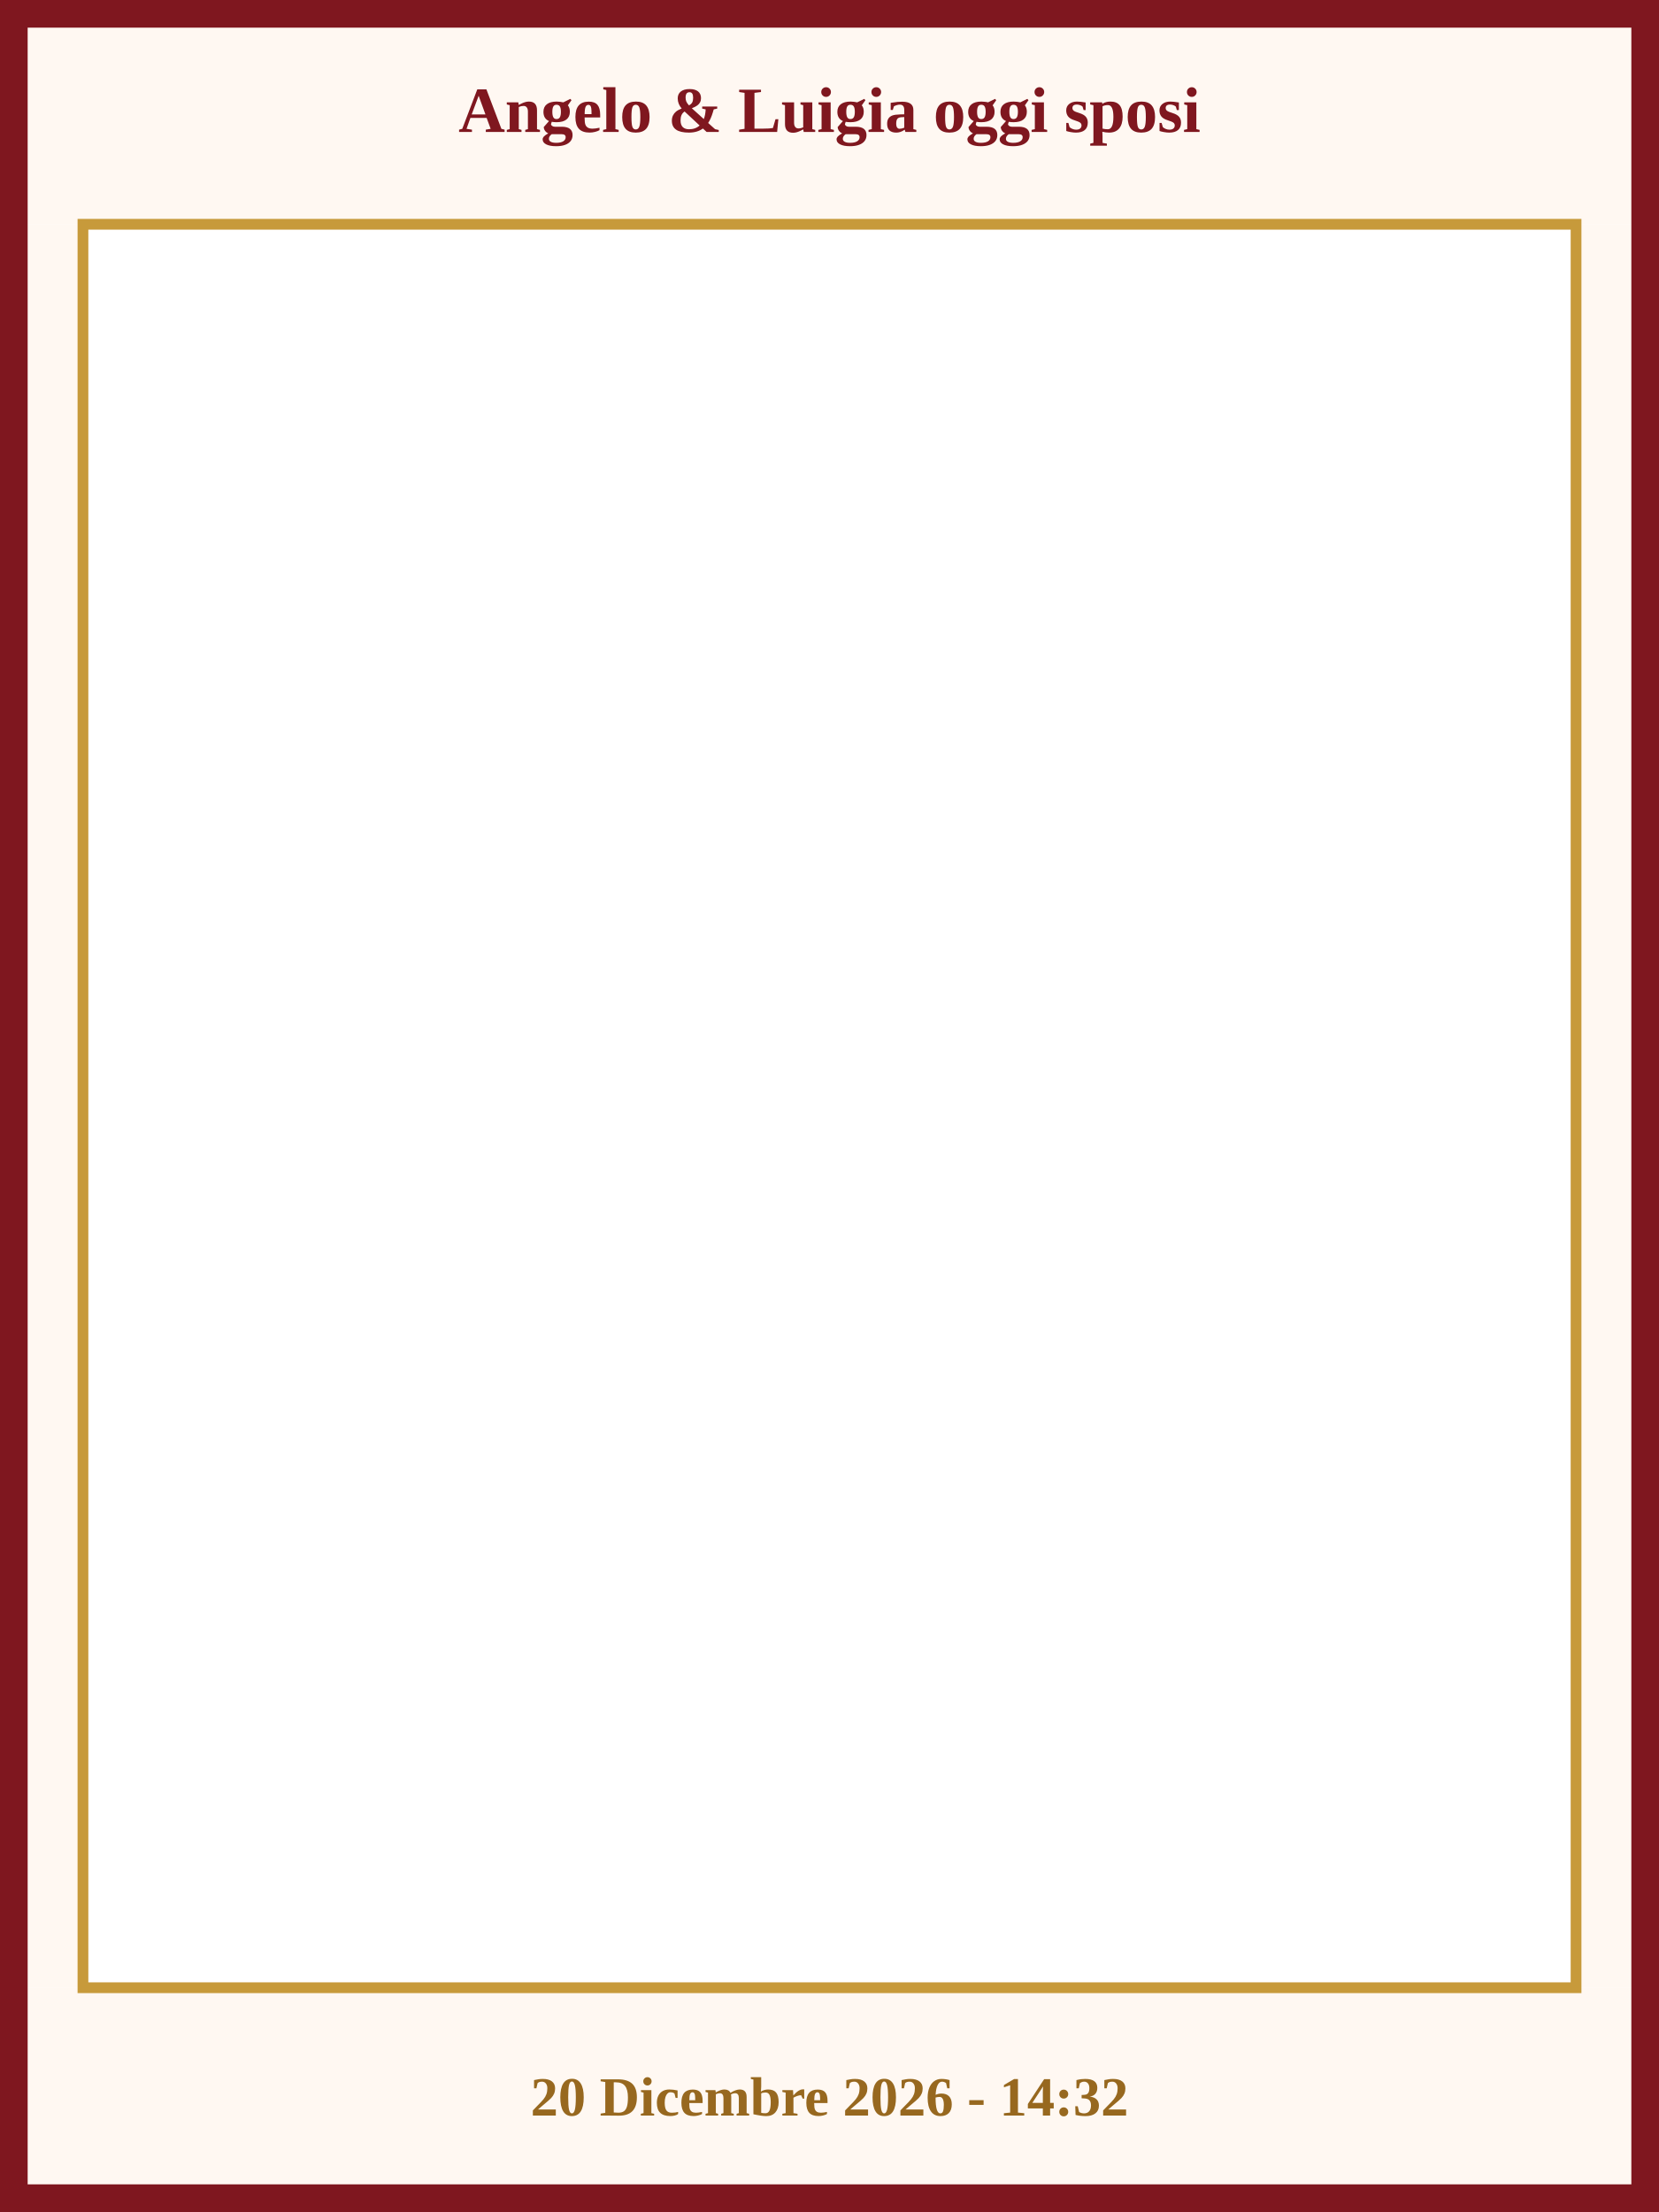
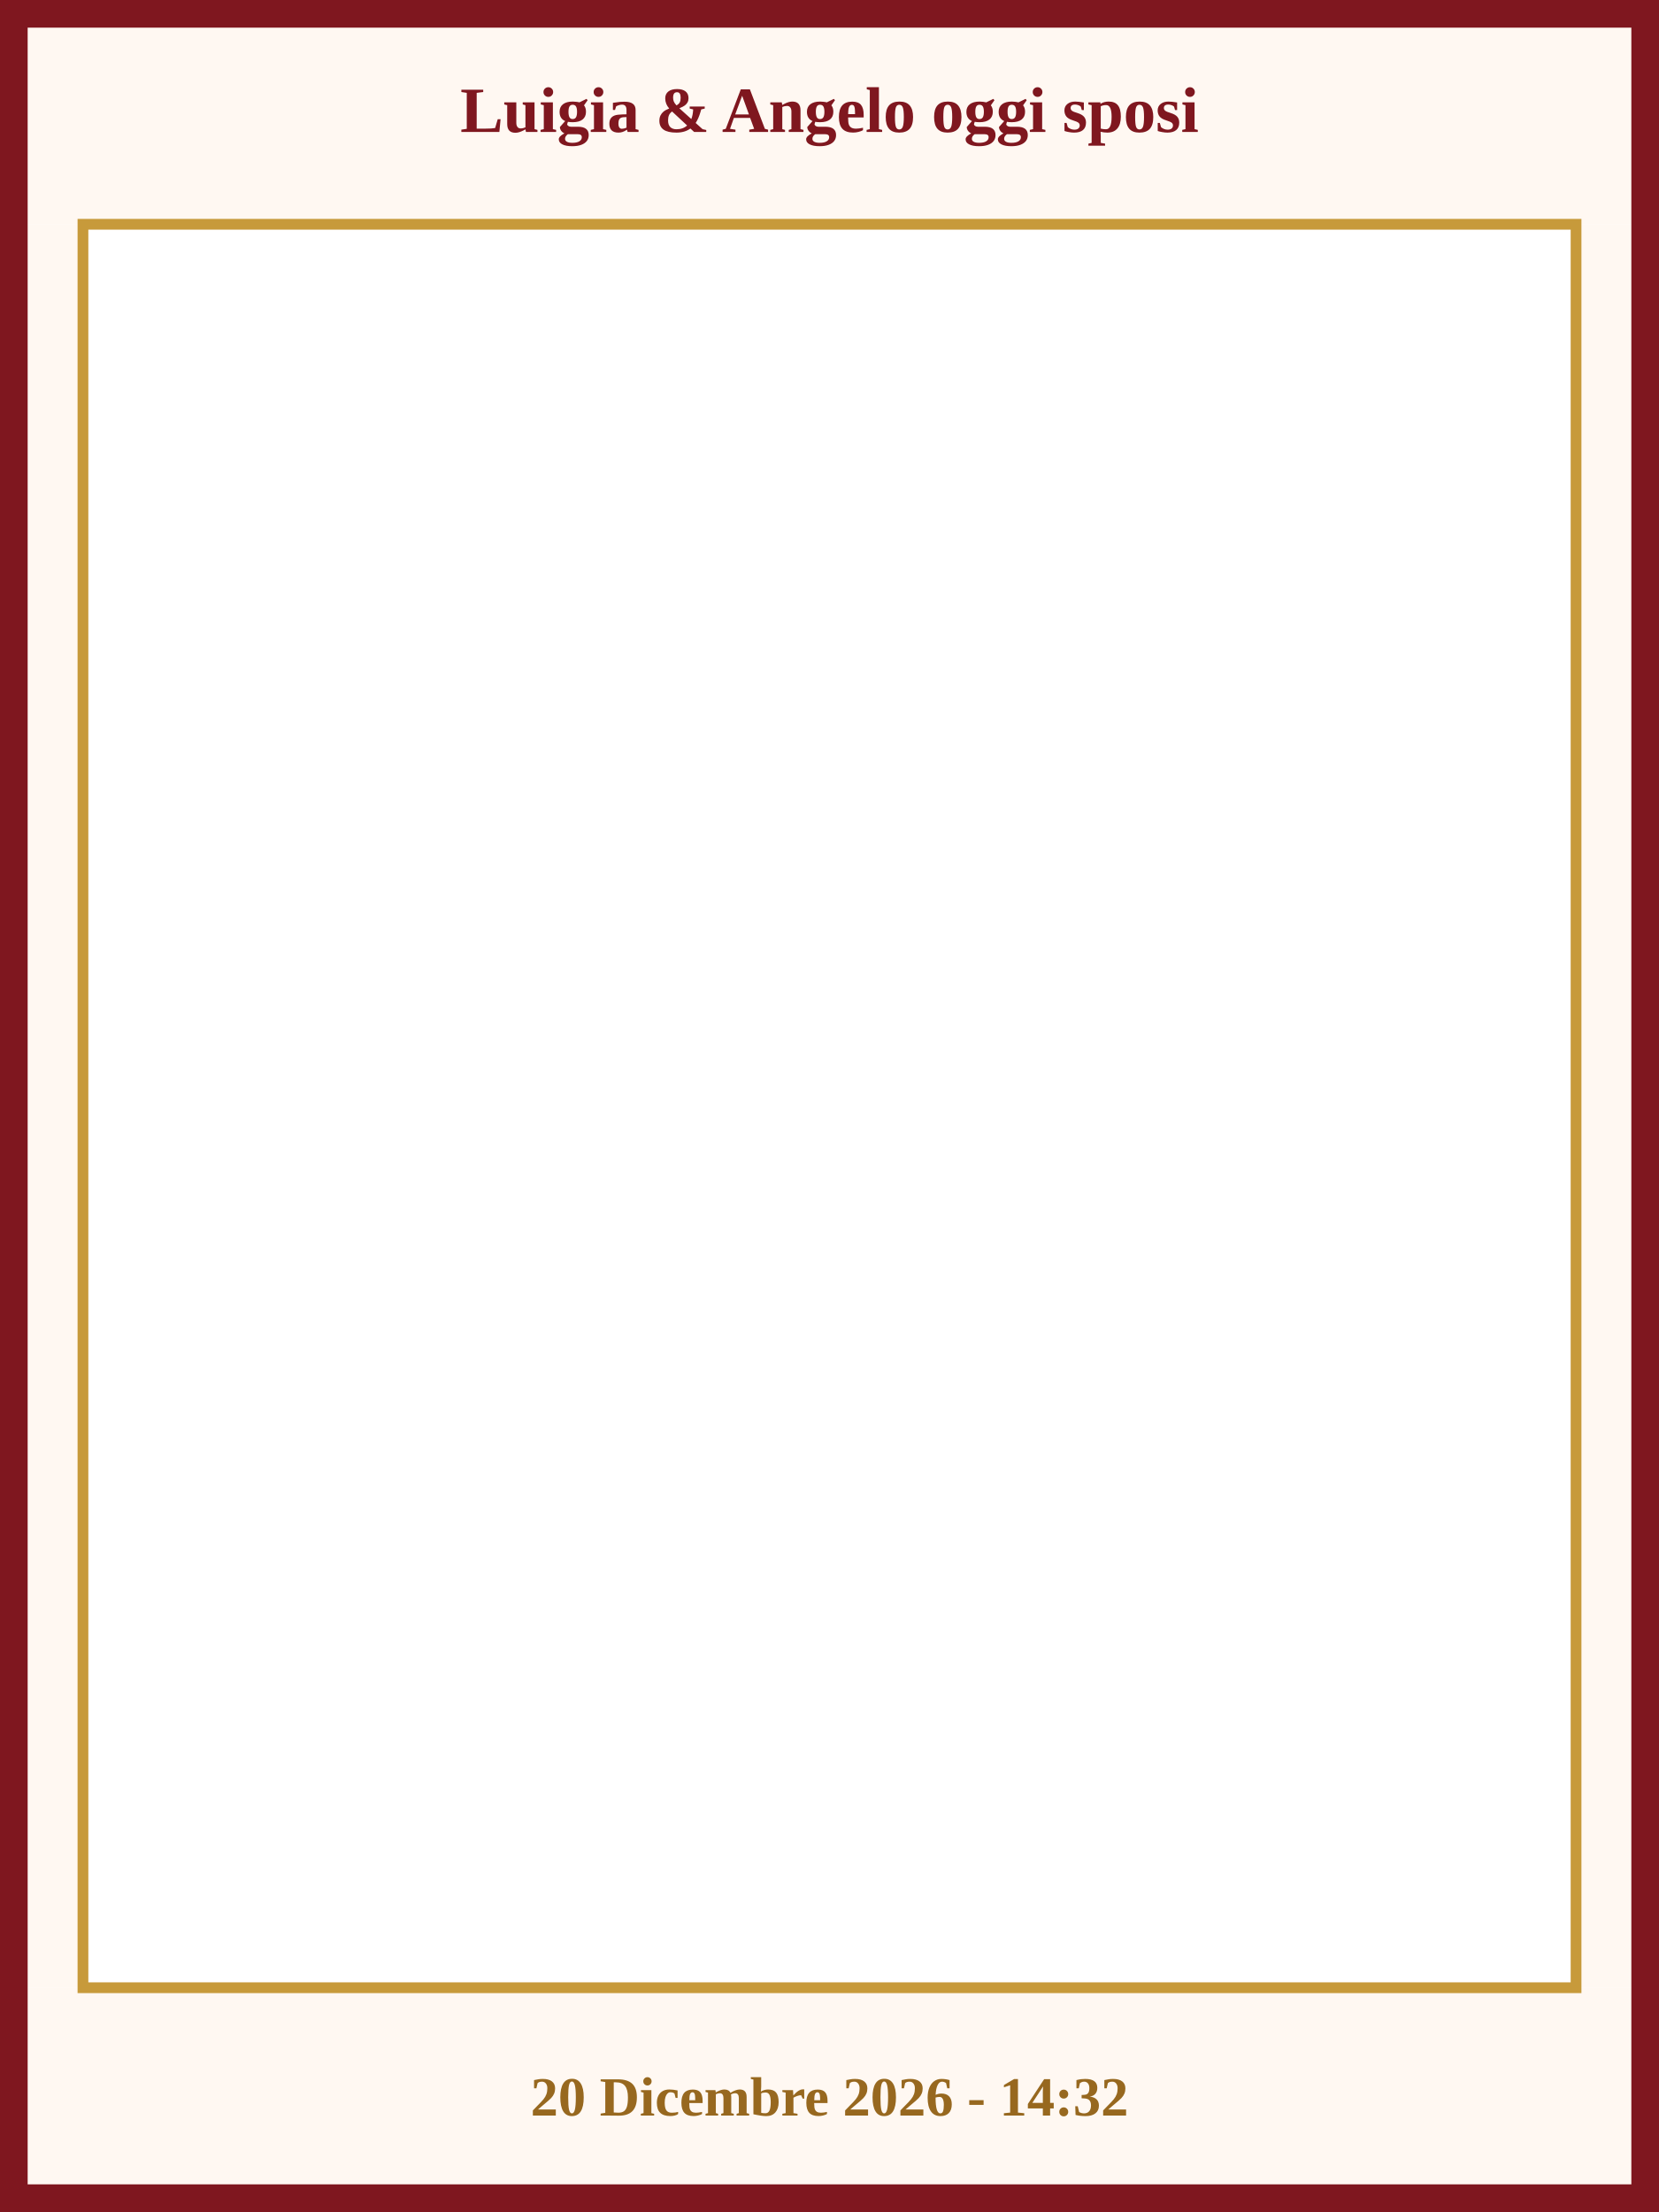
<svg xmlns="http://www.w3.org/2000/svg" width="1080" height="1440" viewBox="0 0 1080 1440" role="img" aria-labelledby="title desc">
  <rect width="1080" height="1440" fill="none" />
  <rect x="0" y="0" width="1080" height="146" fill="#fff8f1" opacity="0.94" />
  <rect x="0" y="1294" width="1080" height="146" fill="#fff8f1" opacity="0.94" />
  <rect x="0" y="146" width="54" height="1148" fill="#fff8f1" opacity="0.94" />
  <rect x="1026" y="146" width="54" height="1148" fill="#fff8f1" opacity="0.94" />
  <rect x="9" y="9" width="1062" height="1422" fill="none" stroke="#7f171f" stroke-width="18" />
  <rect x="54" y="146" width="972" height="1148" fill="none" stroke="#c79a3b" stroke-width="7" />
  <text x="540" y="74" text-anchor="middle" dominant-baseline="middle" font-family="Georgia, 'Times New Roman', serif" font-size="42" font-weight="700" fill="#7f171f">
-     Angelo &amp; Luigia oggi sposi
+     Luigia &amp; Angelo oggi sposi
  </text>
  <text x="540" y="1367" text-anchor="middle" dominant-baseline="middle" font-family="Georgia, 'Times New Roman', serif" font-size="36" font-weight="700" fill="#97681f">
    20 Dicembre 2026 - 14:32
  </text>
</svg>
